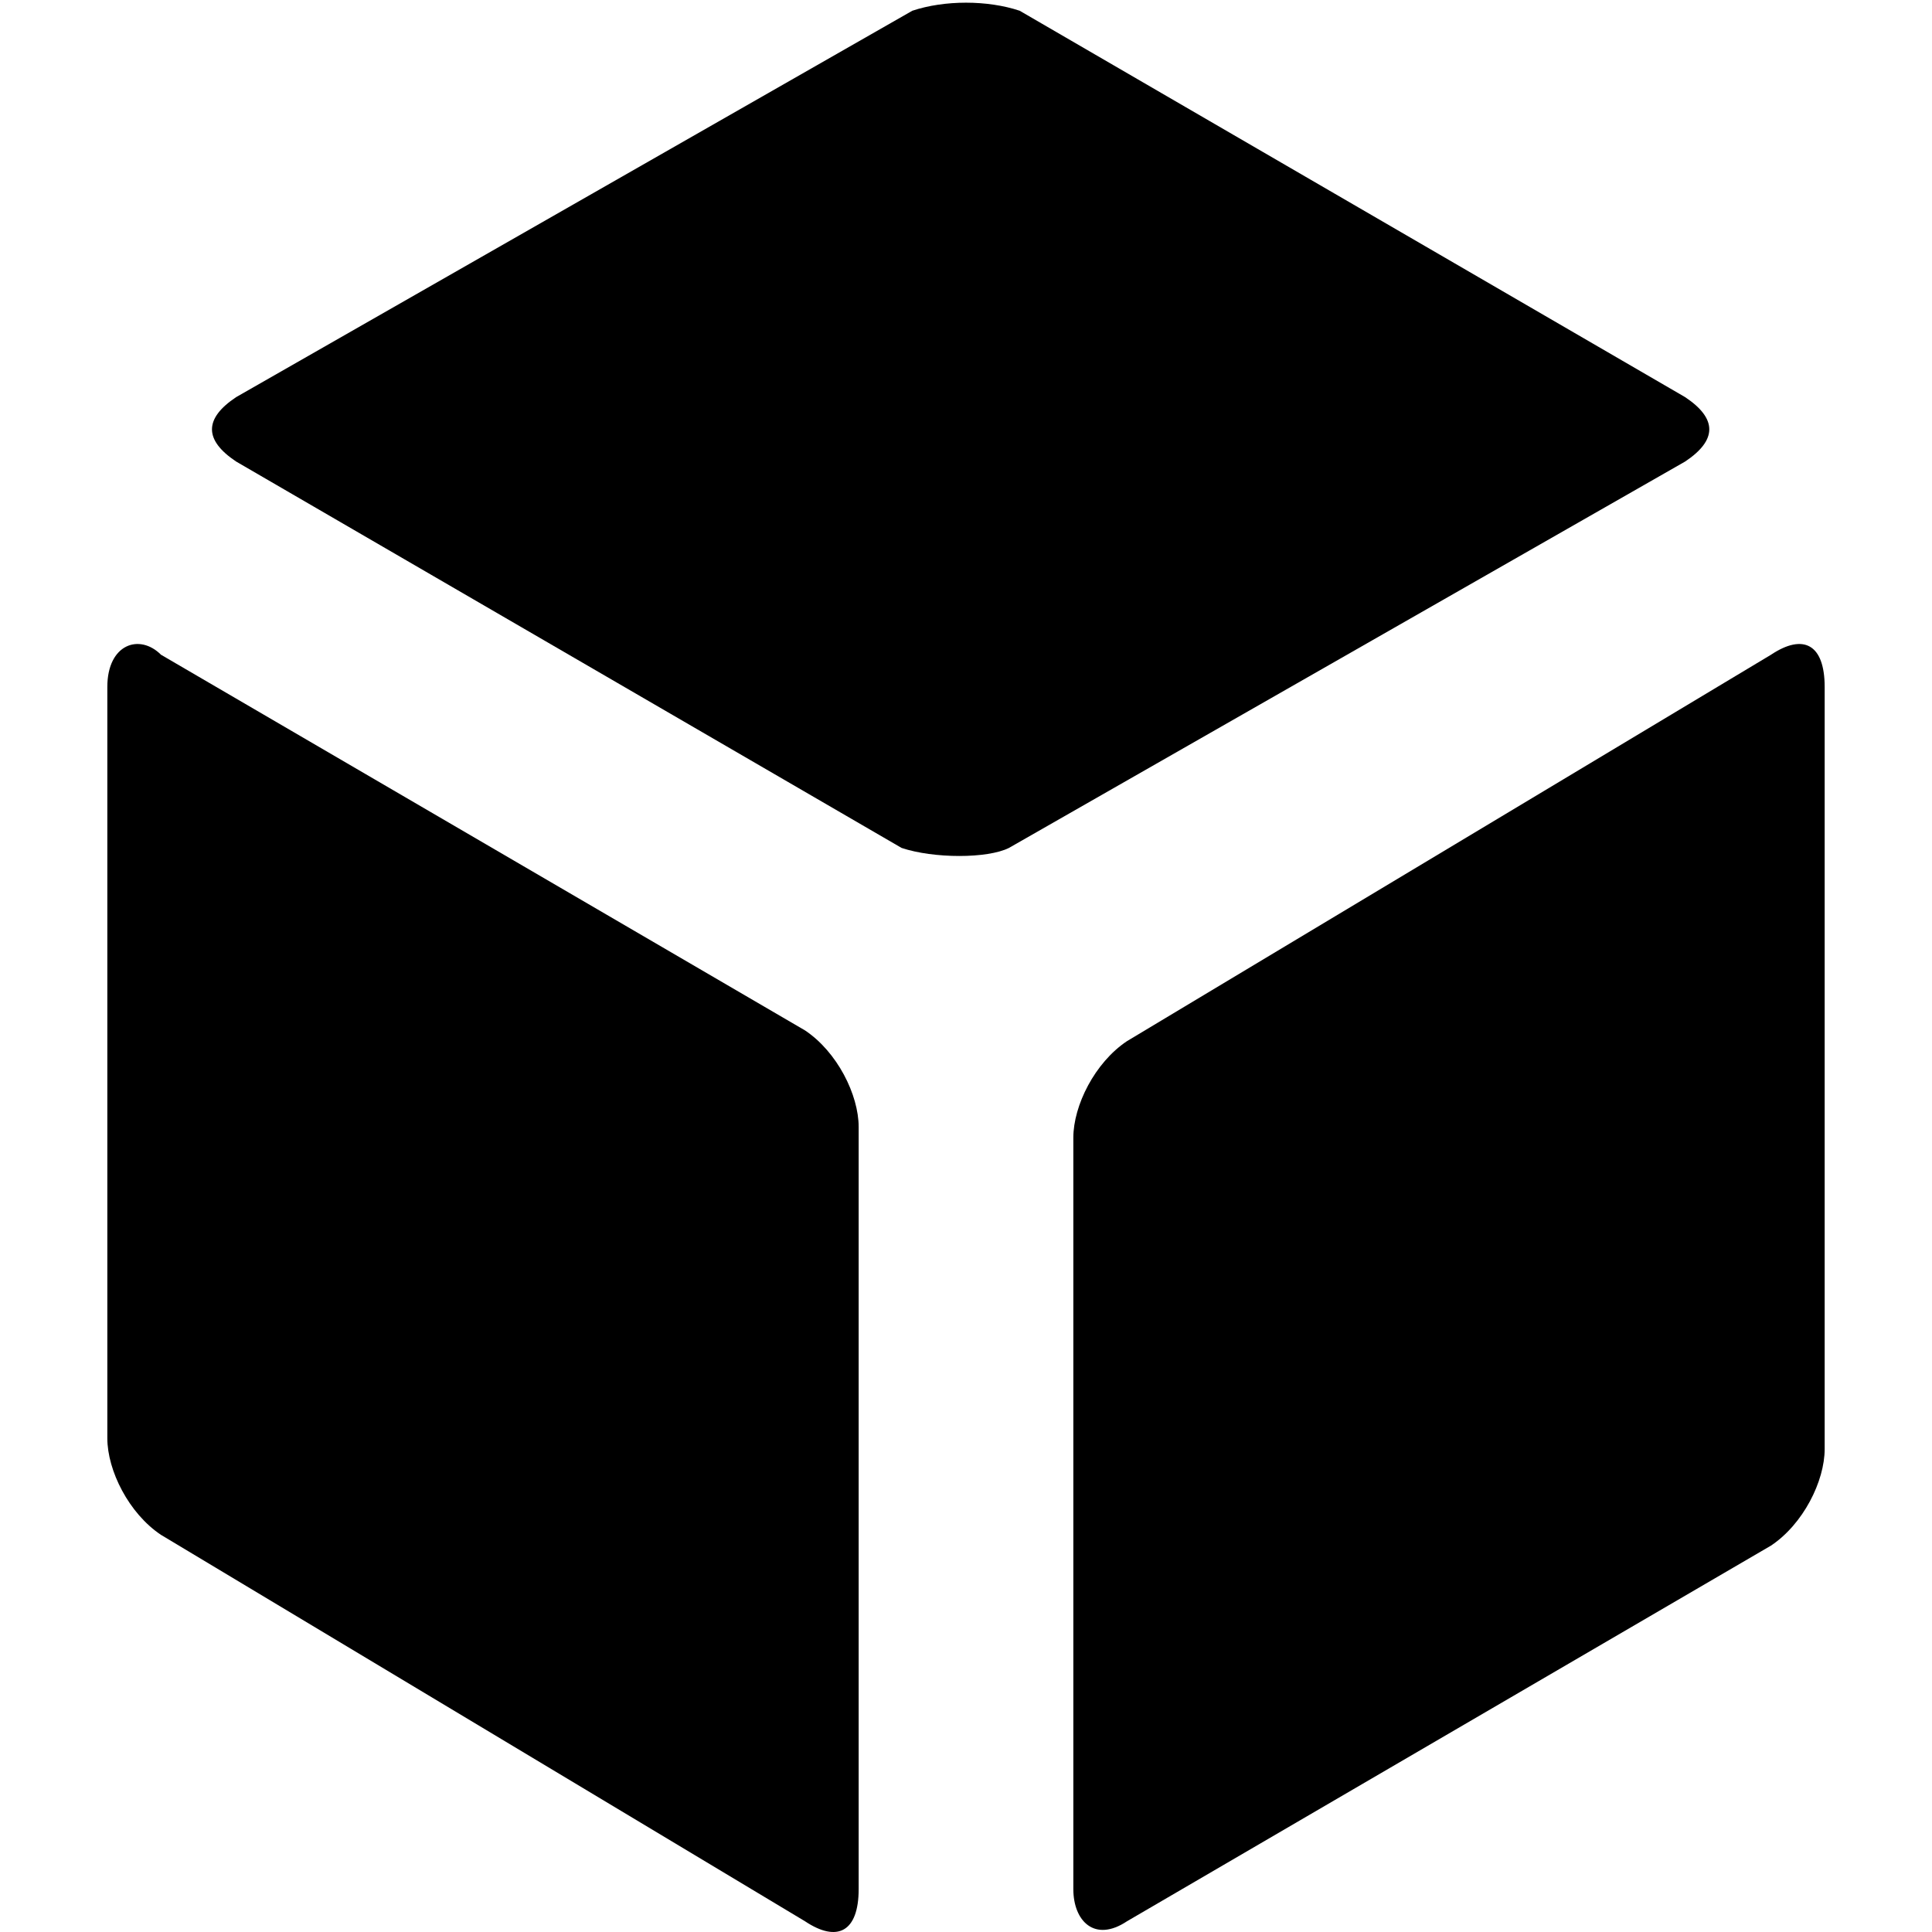
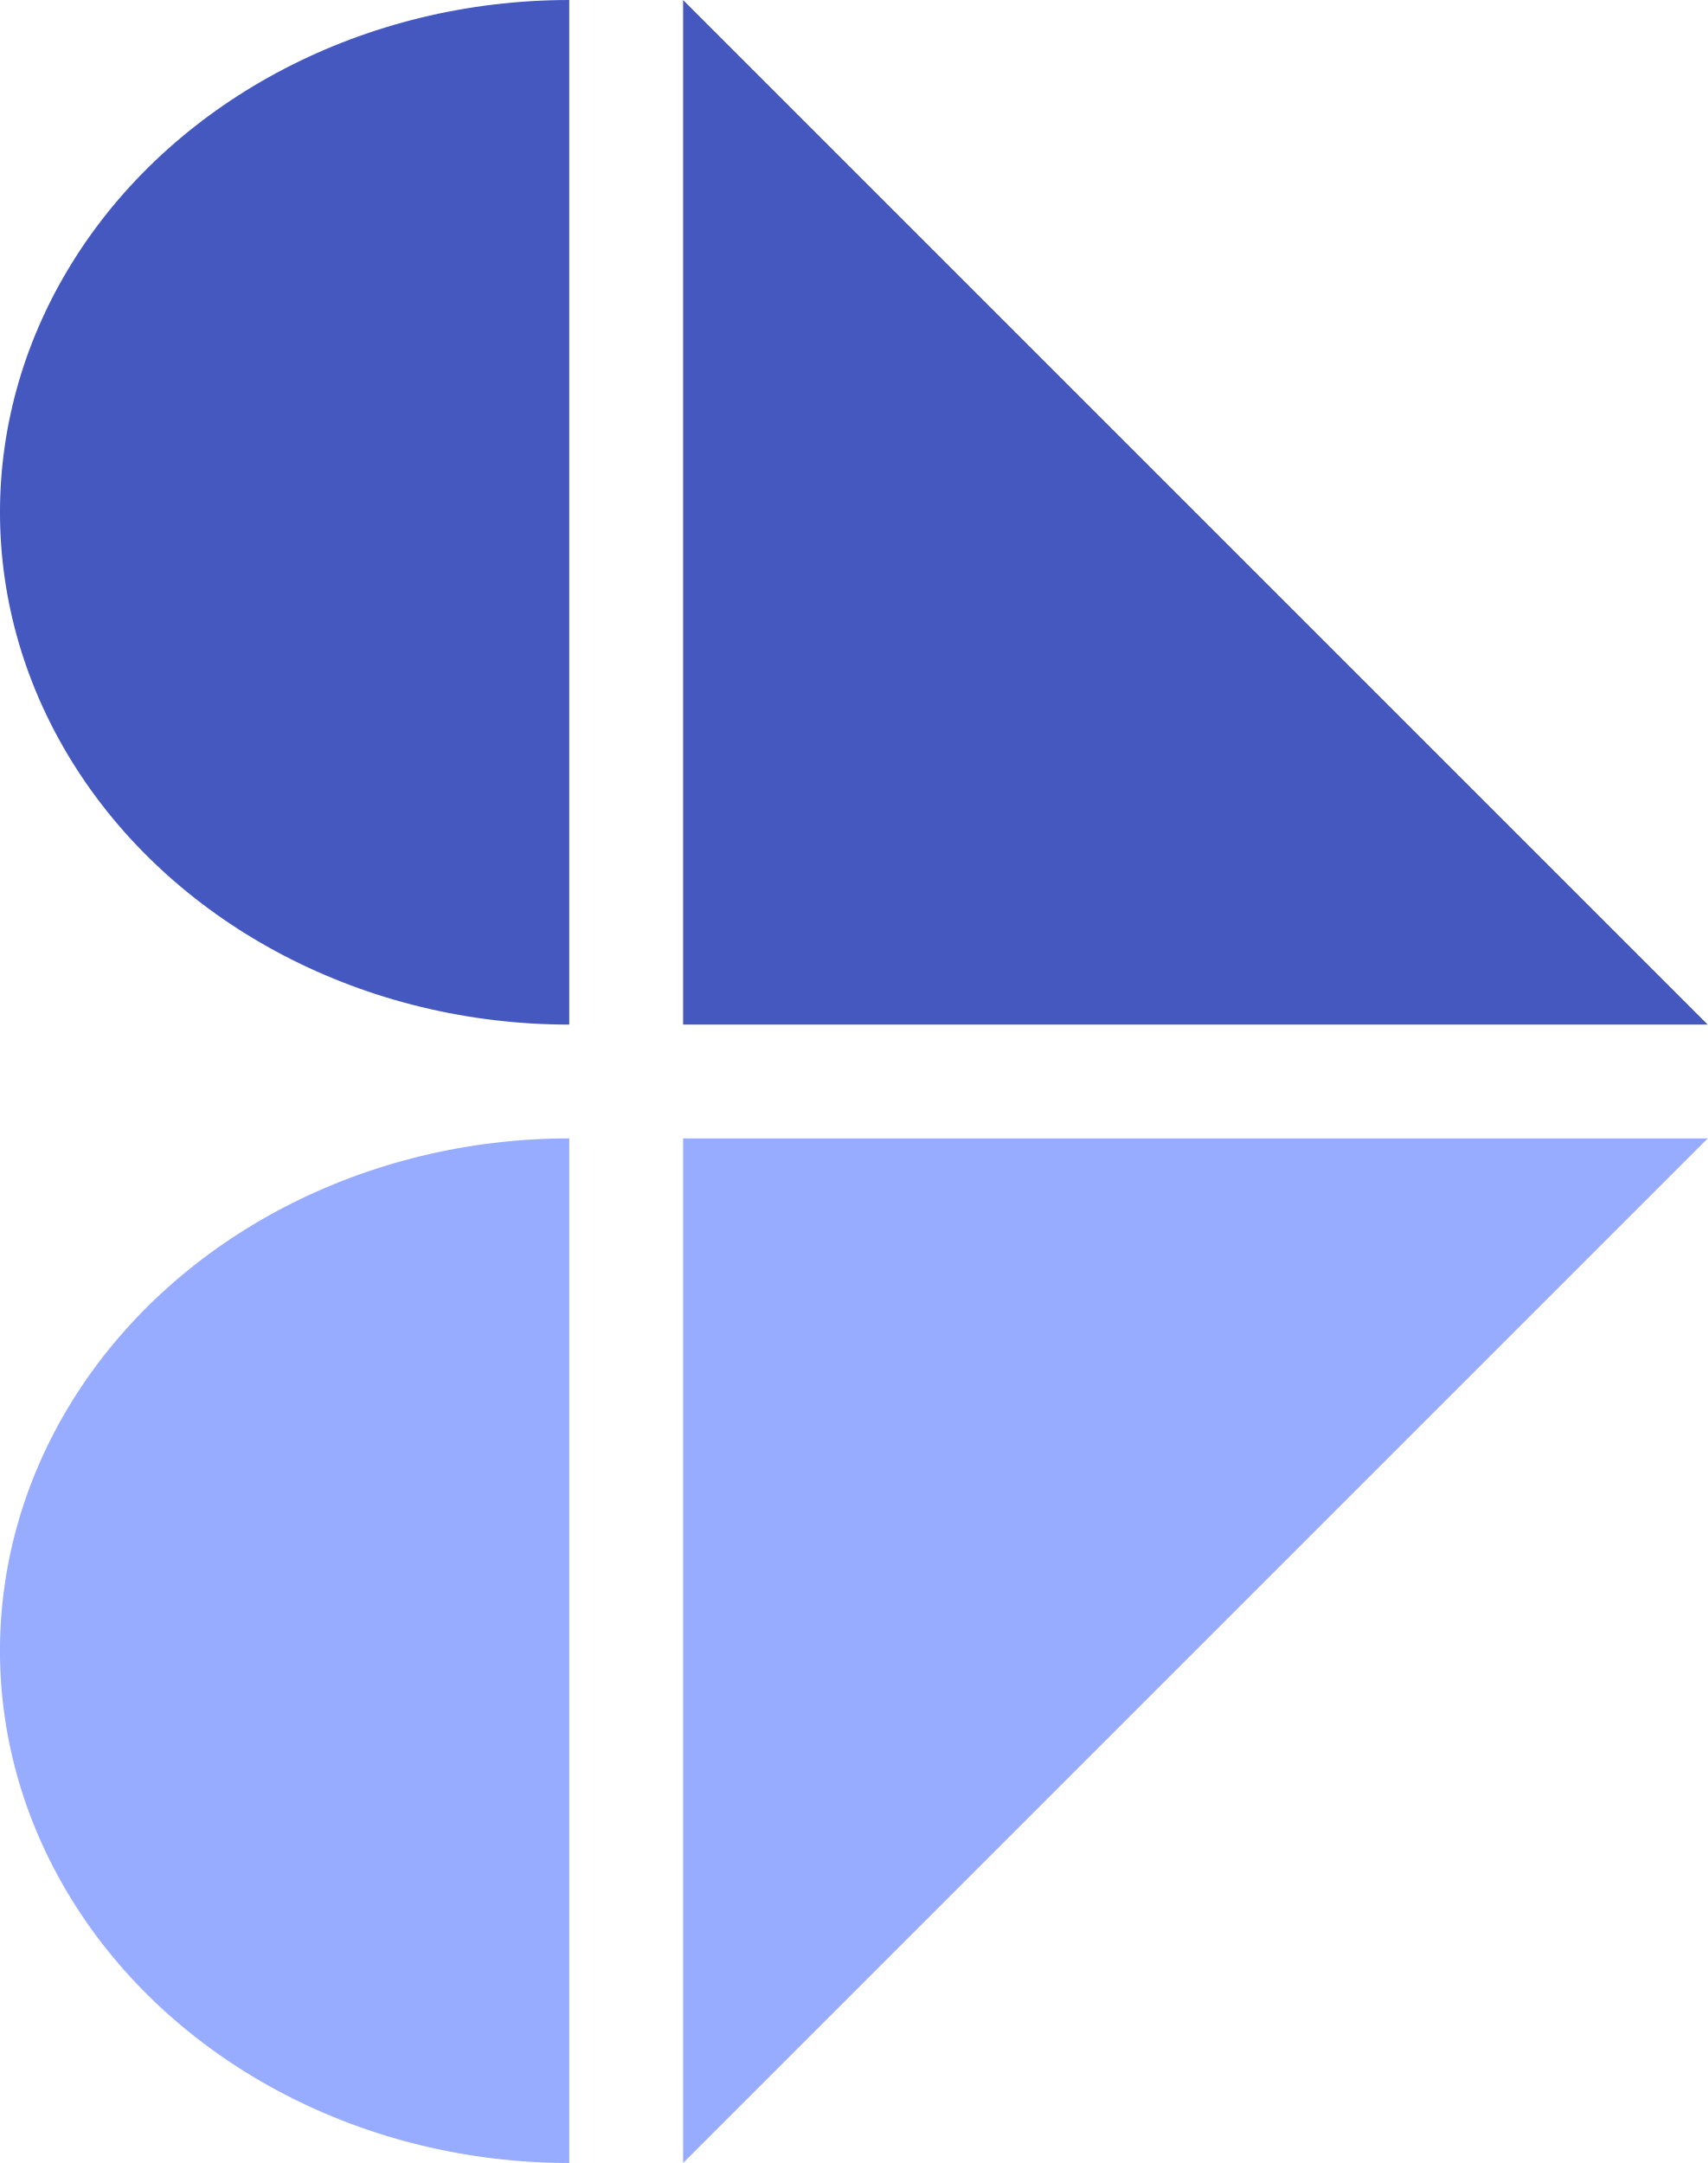
- <svg xmlns="http://www.w3.org/2000/svg" version="1.1" id="Layer_1" x="0px" y="0px" viewBox="0 0 18 18" style="enable-background:new 0 0 18 18;" xml:space="preserve">
-   <path id="Fill-3" d="M1.5,6.1C1.3,5.9,1,6,1,6.4l0,7c0,0.3,0.2,0.7,0.5,0.9l6,3.6C7.8,18.1,8,18,8,17.6l0-7.1c0-0.3-0.2-0.7-0.5-0.9 L1.5,6.1z" />
-   <path id="Fill-5" d="M10.5,17.9c-0.3,0.2-0.5,0-0.5-0.3l0-7c0-0.3,0.2-0.7,0.5-0.9l6-3.6C16.8,5.9,17,6,17,6.4l0,7.1 c0,0.3-0.2,0.7-0.5,0.9L10.5,17.9z" />
-   <path id="Fill-1" d="M2.2,3.7c-0.3,0.2-0.3,0.4,0,0.6l6.2,3.6C8.7,8,9.2,8,9.4,7.9l6.3-3.6c0.3-0.2,0.3-0.4,0-0.6L9.5,0.1 C9.2,0,8.8,0,8.5,0.1L2.2,3.7z" />
+ <svg xmlns="http://www.w3.org/2000/svg" width="150" height="190" viewBox="0 0 39.688 50.271" version="1.1" id="svg926">
+   <defs id="defs920" />
+   <g id="layer1">
+     <g id="g1534">
+       <path id="path833-8-5" style="fill:#2a41b7;fill-opacity:0.878;stroke:none;stroke-width:0.026;stroke-opacity:1" d="M 13.229,23.813 A 13.229,11.906 0 0 1 1.772,17.859 13.229,11.906 0 0 1 1.772,5.953 13.229,11.906 0 0 1 13.229,1.2397766e-5 V 11.906 Z" />
+       <path style="fill:#97abff;fill-opacity:1;stroke:none;stroke-width:0.026" id="path833-9-1-0" d="M 13.229,50.271 A 13.229,11.906 0 0 1 1.772,44.318 13.229,11.906 0 0 1 1.772,32.411 13.229,11.906 0 0 1 13.229,26.458 V 38.365 Z" />
+       <path id="path1150-1-78-5" d="M 16.14,26.723 H 39.049 L 16.14,49.632 Z" style="fill:#97abff;fill-opacity:1;stroke:#97abff;stroke-width:0.529;stroke-opacity:1" />
+       <path style="fill:#2a41b7;fill-opacity:0.878;stroke:none;stroke-width:0.529;stroke-opacity:1" d="M 15.875,23.812 H 39.687 L 15.875,1.934274e-6 Z" id="path1150-1-78-5-5" />
+     </g>
+   </g>
</svg>
